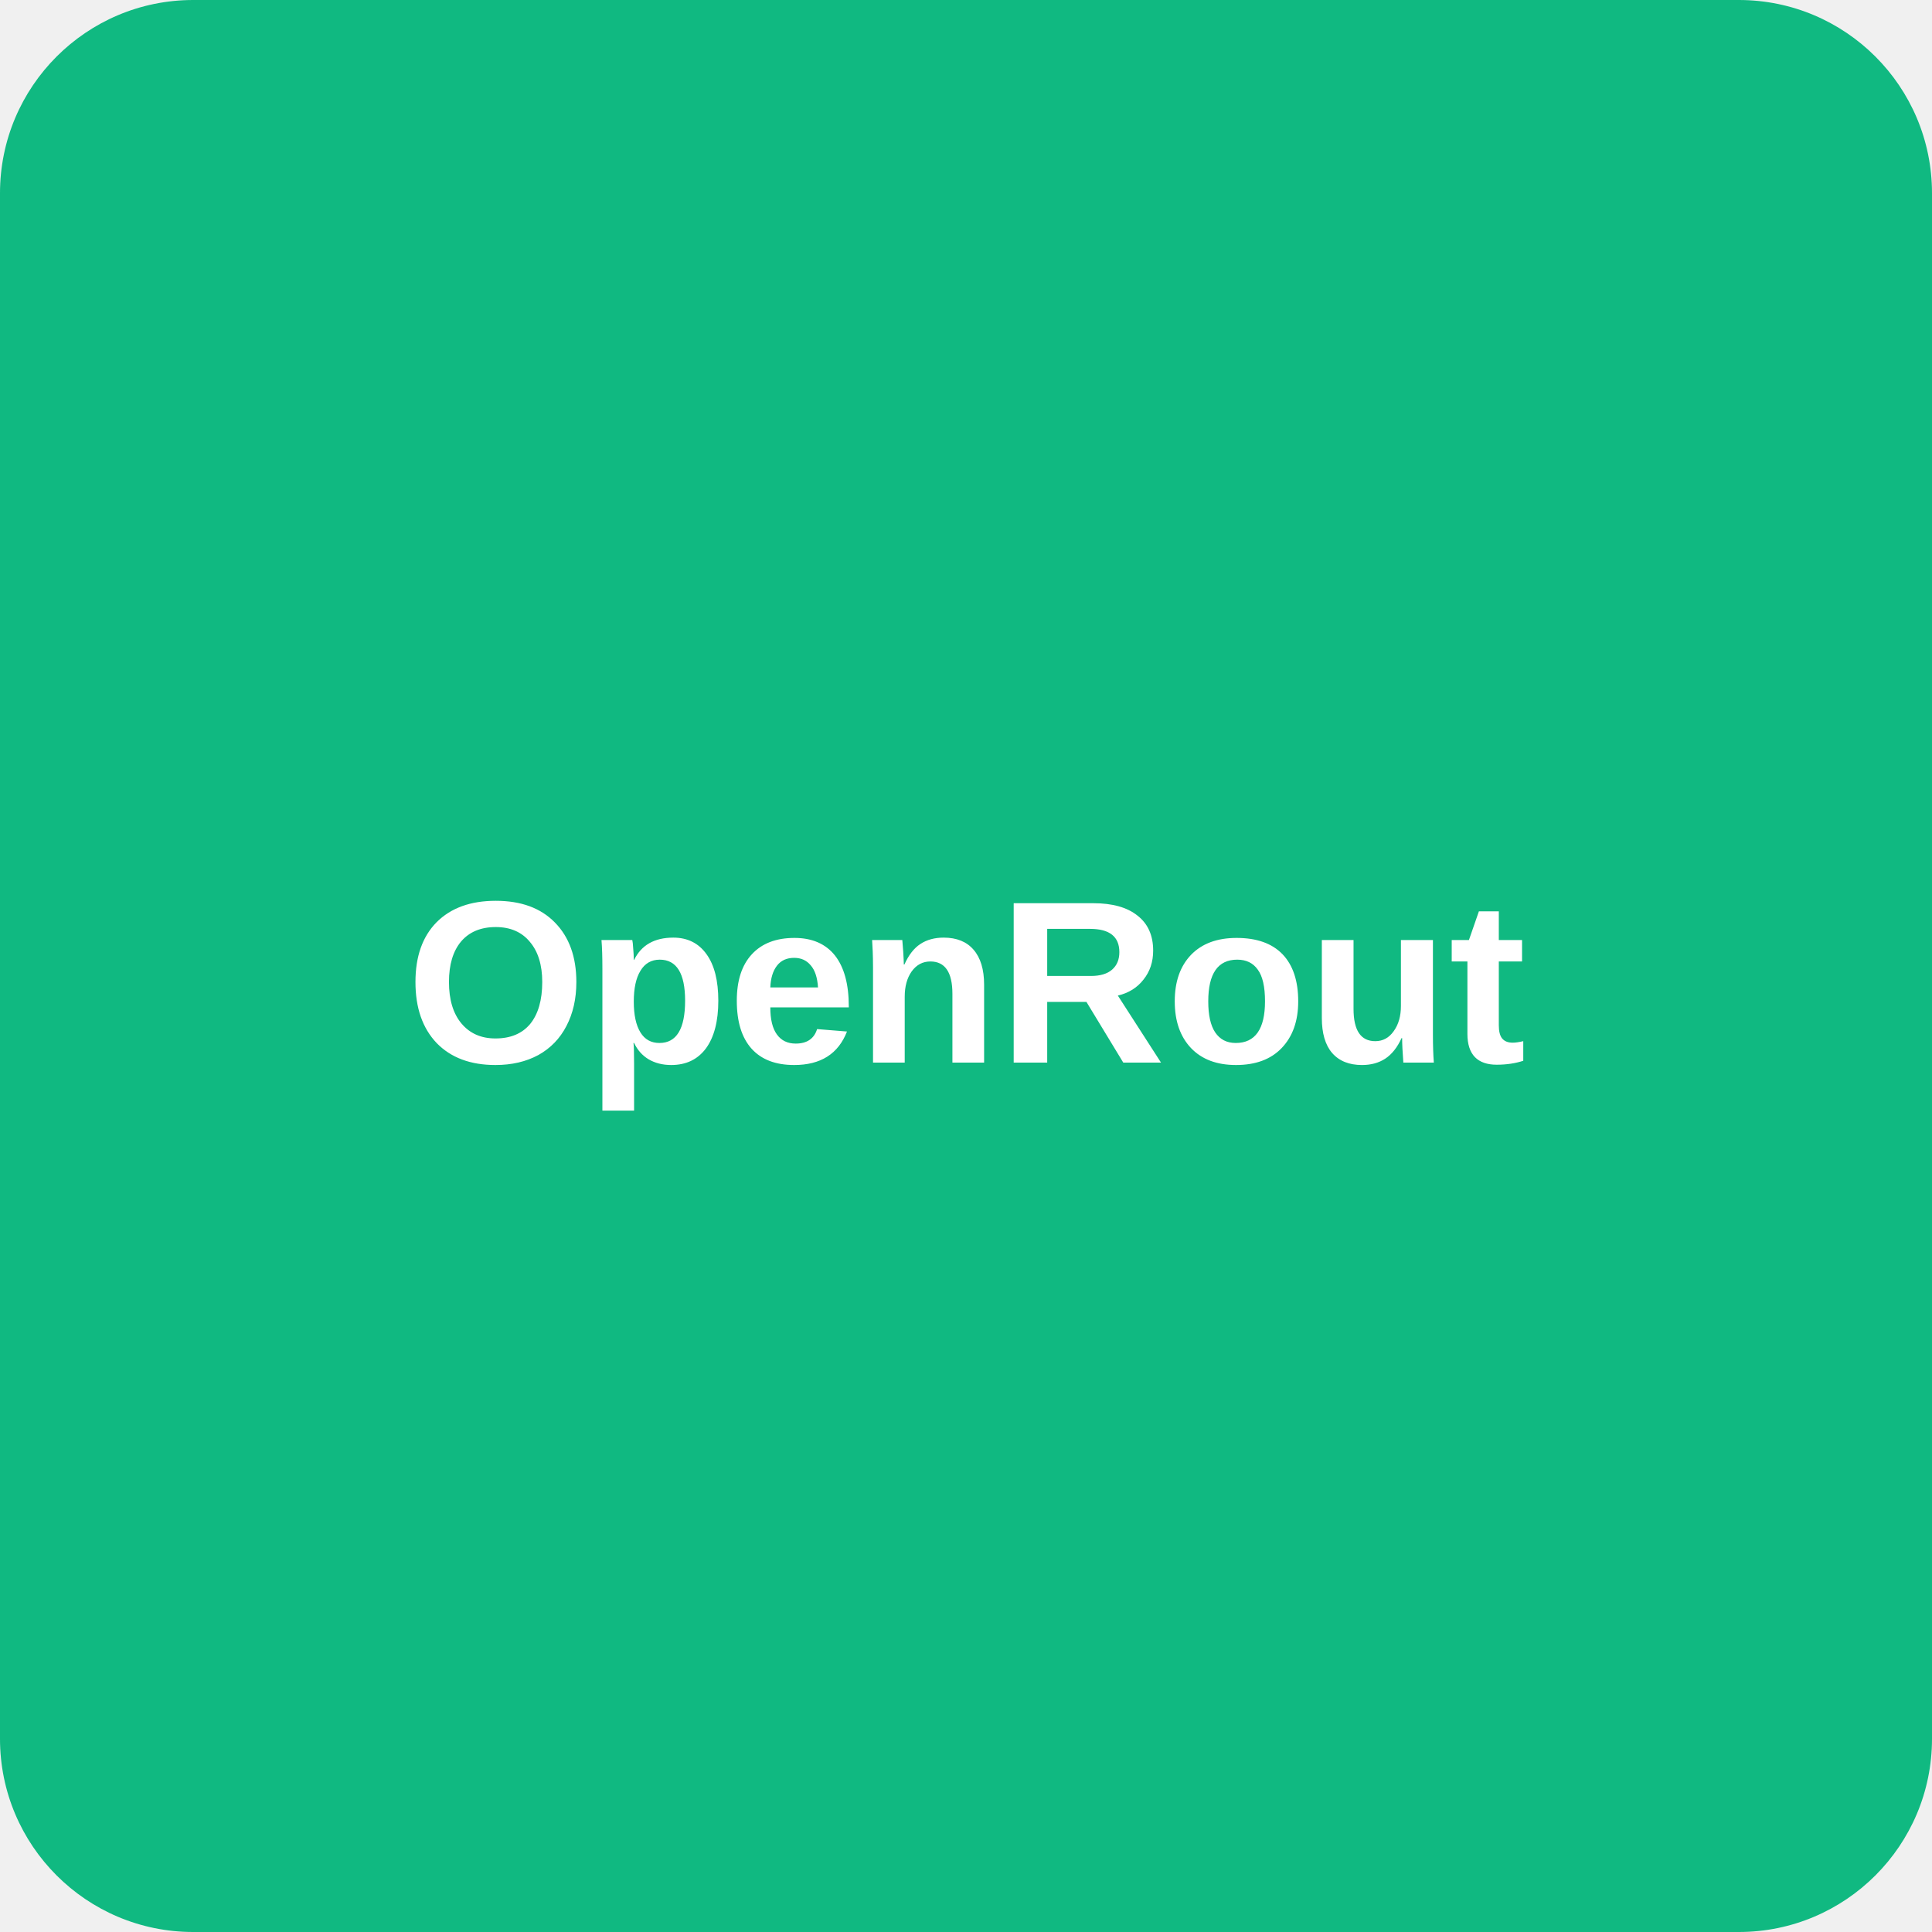
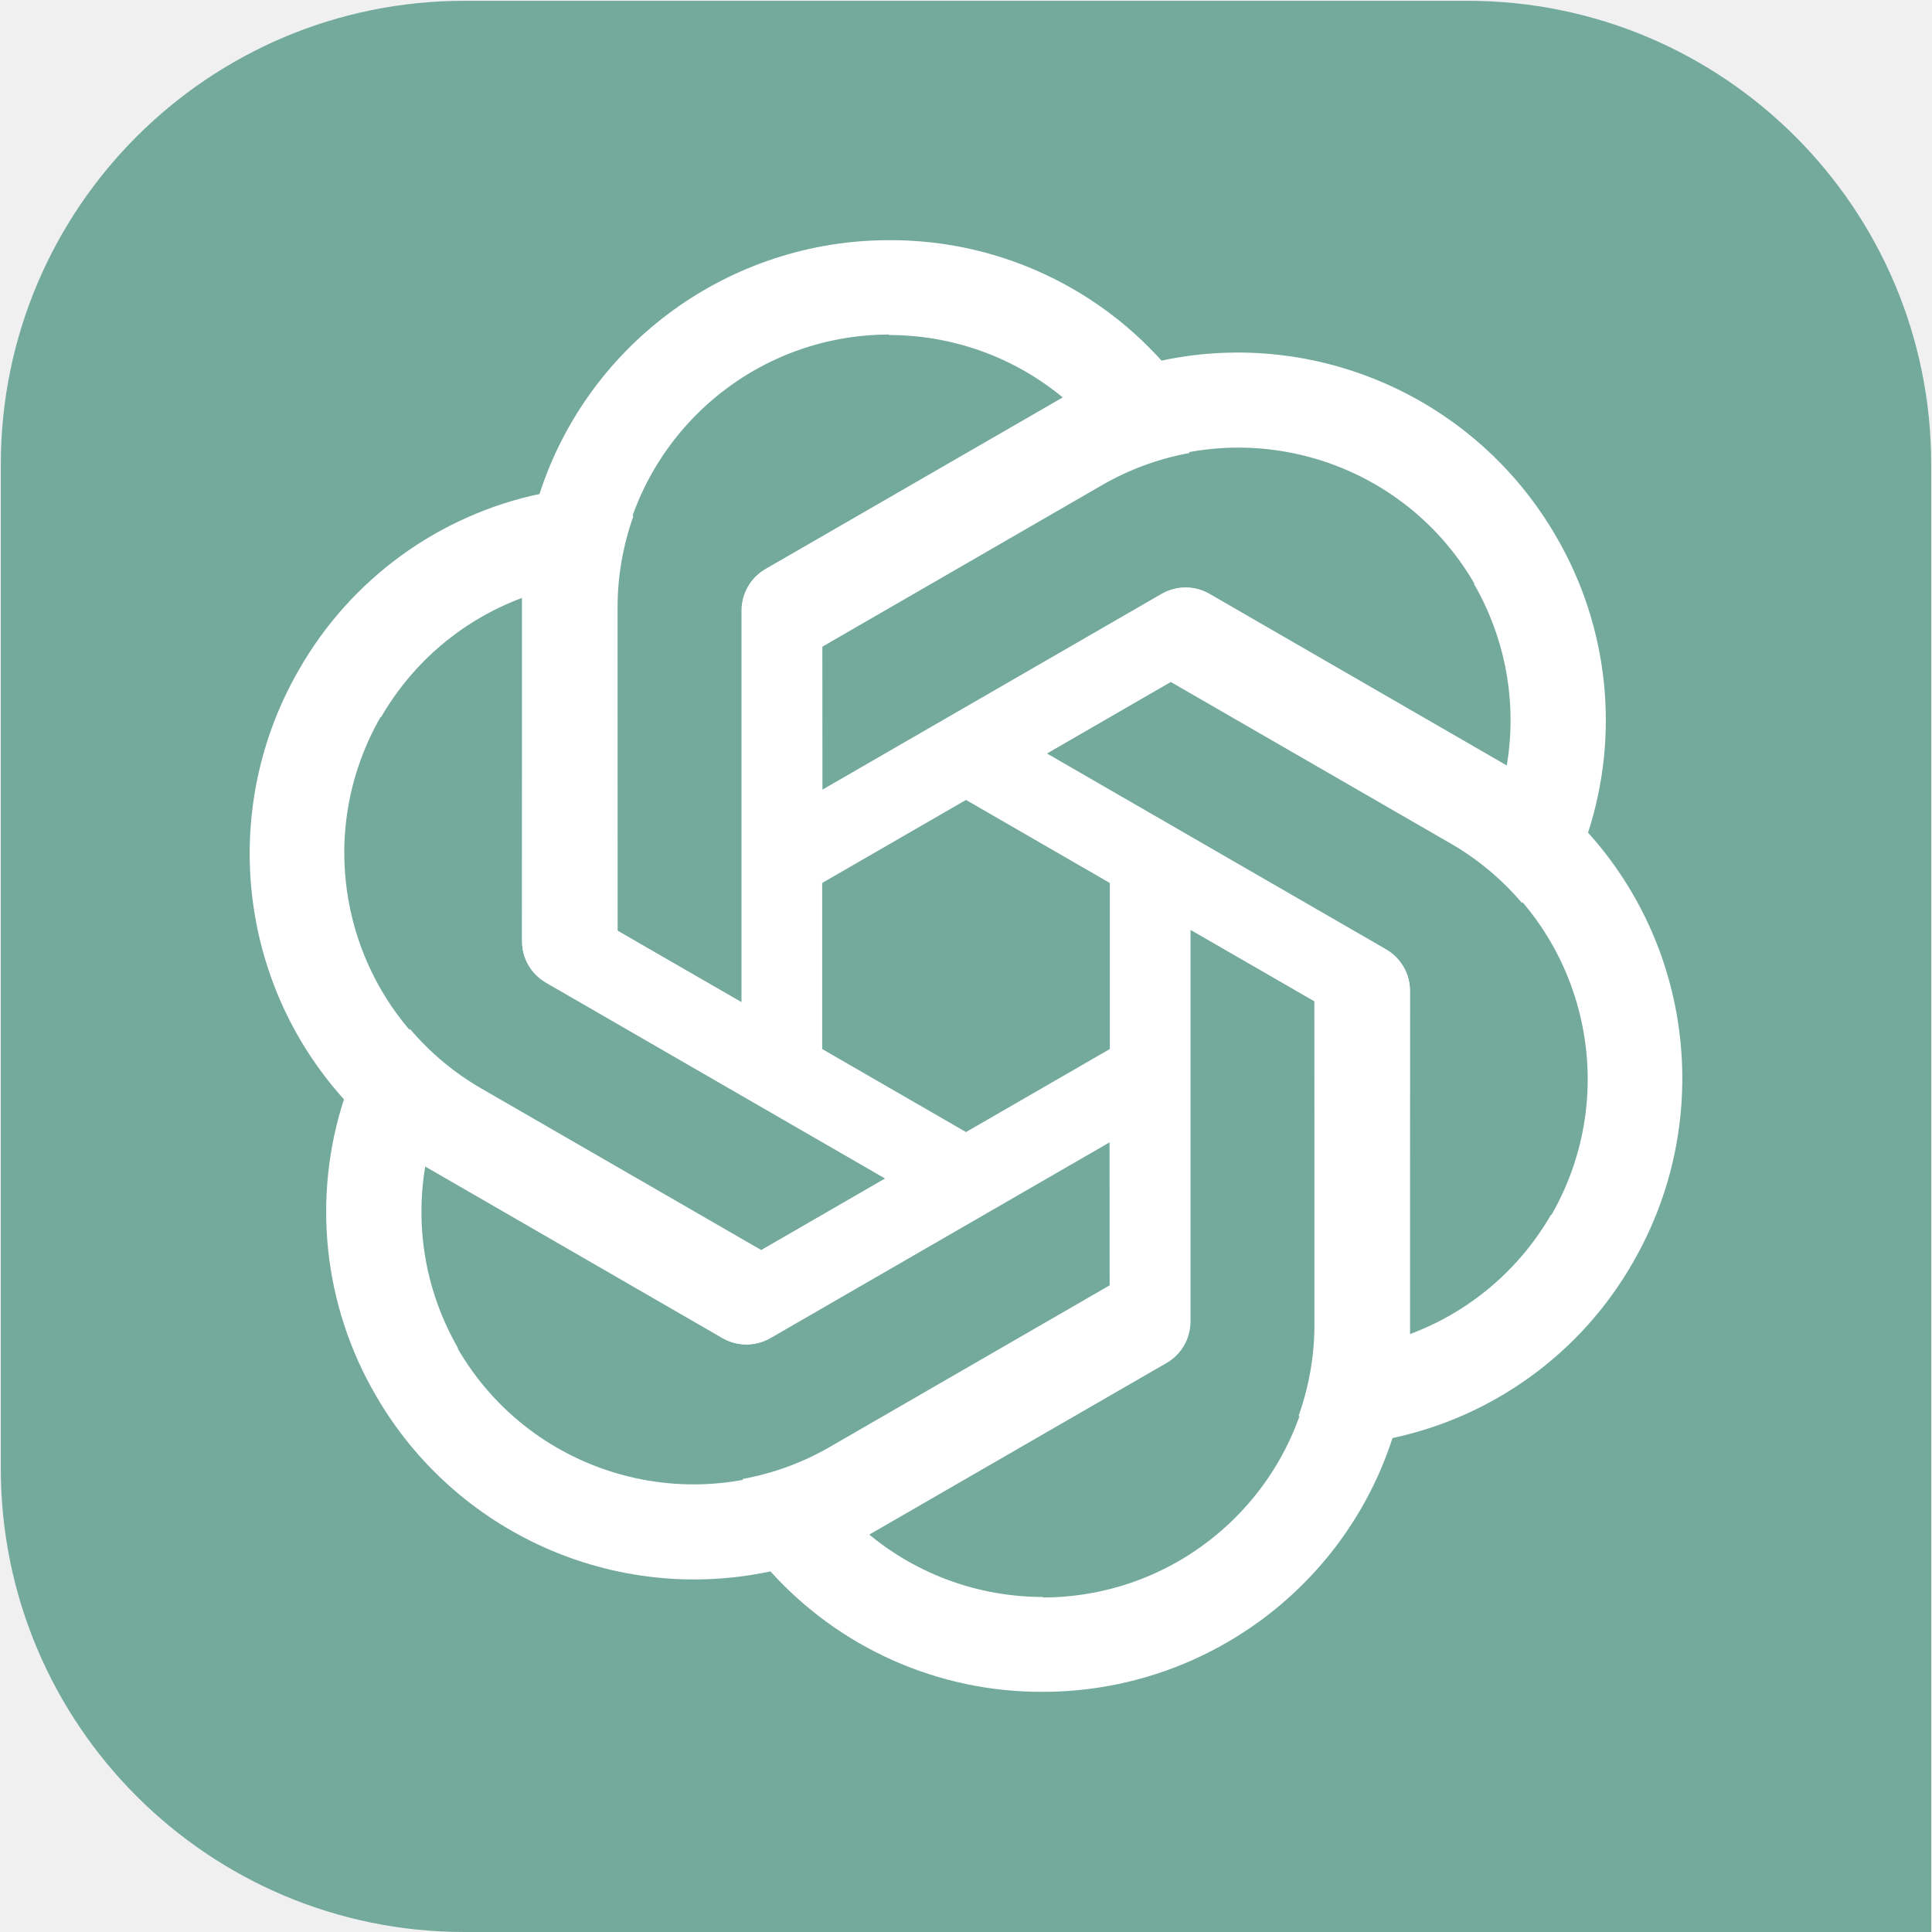
- <svg xmlns="http://www.w3.org/2000/svg" width="100" height="100" viewBox="0 0 100 100">
-   <rect width="100" height="100" fill="#10B981" rx="10" />
-   <text x="50" y="55" text-anchor="middle" fill="white" font-family="Arial" font-size="12" font-weight="bold">
-         OpenRout
-     </text>
+ <svg xmlns="http://www.w3.org/2000/svg" xmlns:xlink="http://www.w3.org/1999/xlink" viewBox="0 0 2406 2406">
+   <path d="M1 578.4C1 259.5 259.5 1 578.4 1h1249.1c319 0 577.5 258.5 577.5 577.4V2406H578.4C259.5 2406 1 2147.5 1 1828.6V578.4z" fill="#74aa9c" />
+   <path id="a" d="M1107.3 299.1c-197.999 0-373.9 127.3-435.2 315.3L650 743.5v427.9c0 21.4 11 40.4 29.4 51.4l344.5 198.515V833.3h.1v-27.9L1372.7 604c33.715-19.52 70.44-32.857 108.47-39.828L1447.6 450.3C1361 353.5 1237.1 298.5 1107.3 299.1zm0 117.5-.6.6c79.699 0 156.3 27.5 217.6 78.4-2.5 1.2-7.4 4.3-11 6.1L952.8 709.3c-18.4 10.4-29.4 30-29.4 51.4V1248l-155.1-89.4V755.8c-.1-187.099 151.601-338.9 339-339.2z" fill="#fff" />
+   <use xlink:href="#a" transform="rotate(60 1203 1203)" />
+   <use xlink:href="#a" transform="rotate(120 1203 1203)" />
+   <use xlink:href="#a" transform="rotate(180 1203 1203)" />
+   <use xlink:href="#a" transform="rotate(240 1203 1203)" />
+   <use xlink:href="#a" transform="rotate(300 1203 1203)" />
</svg>
